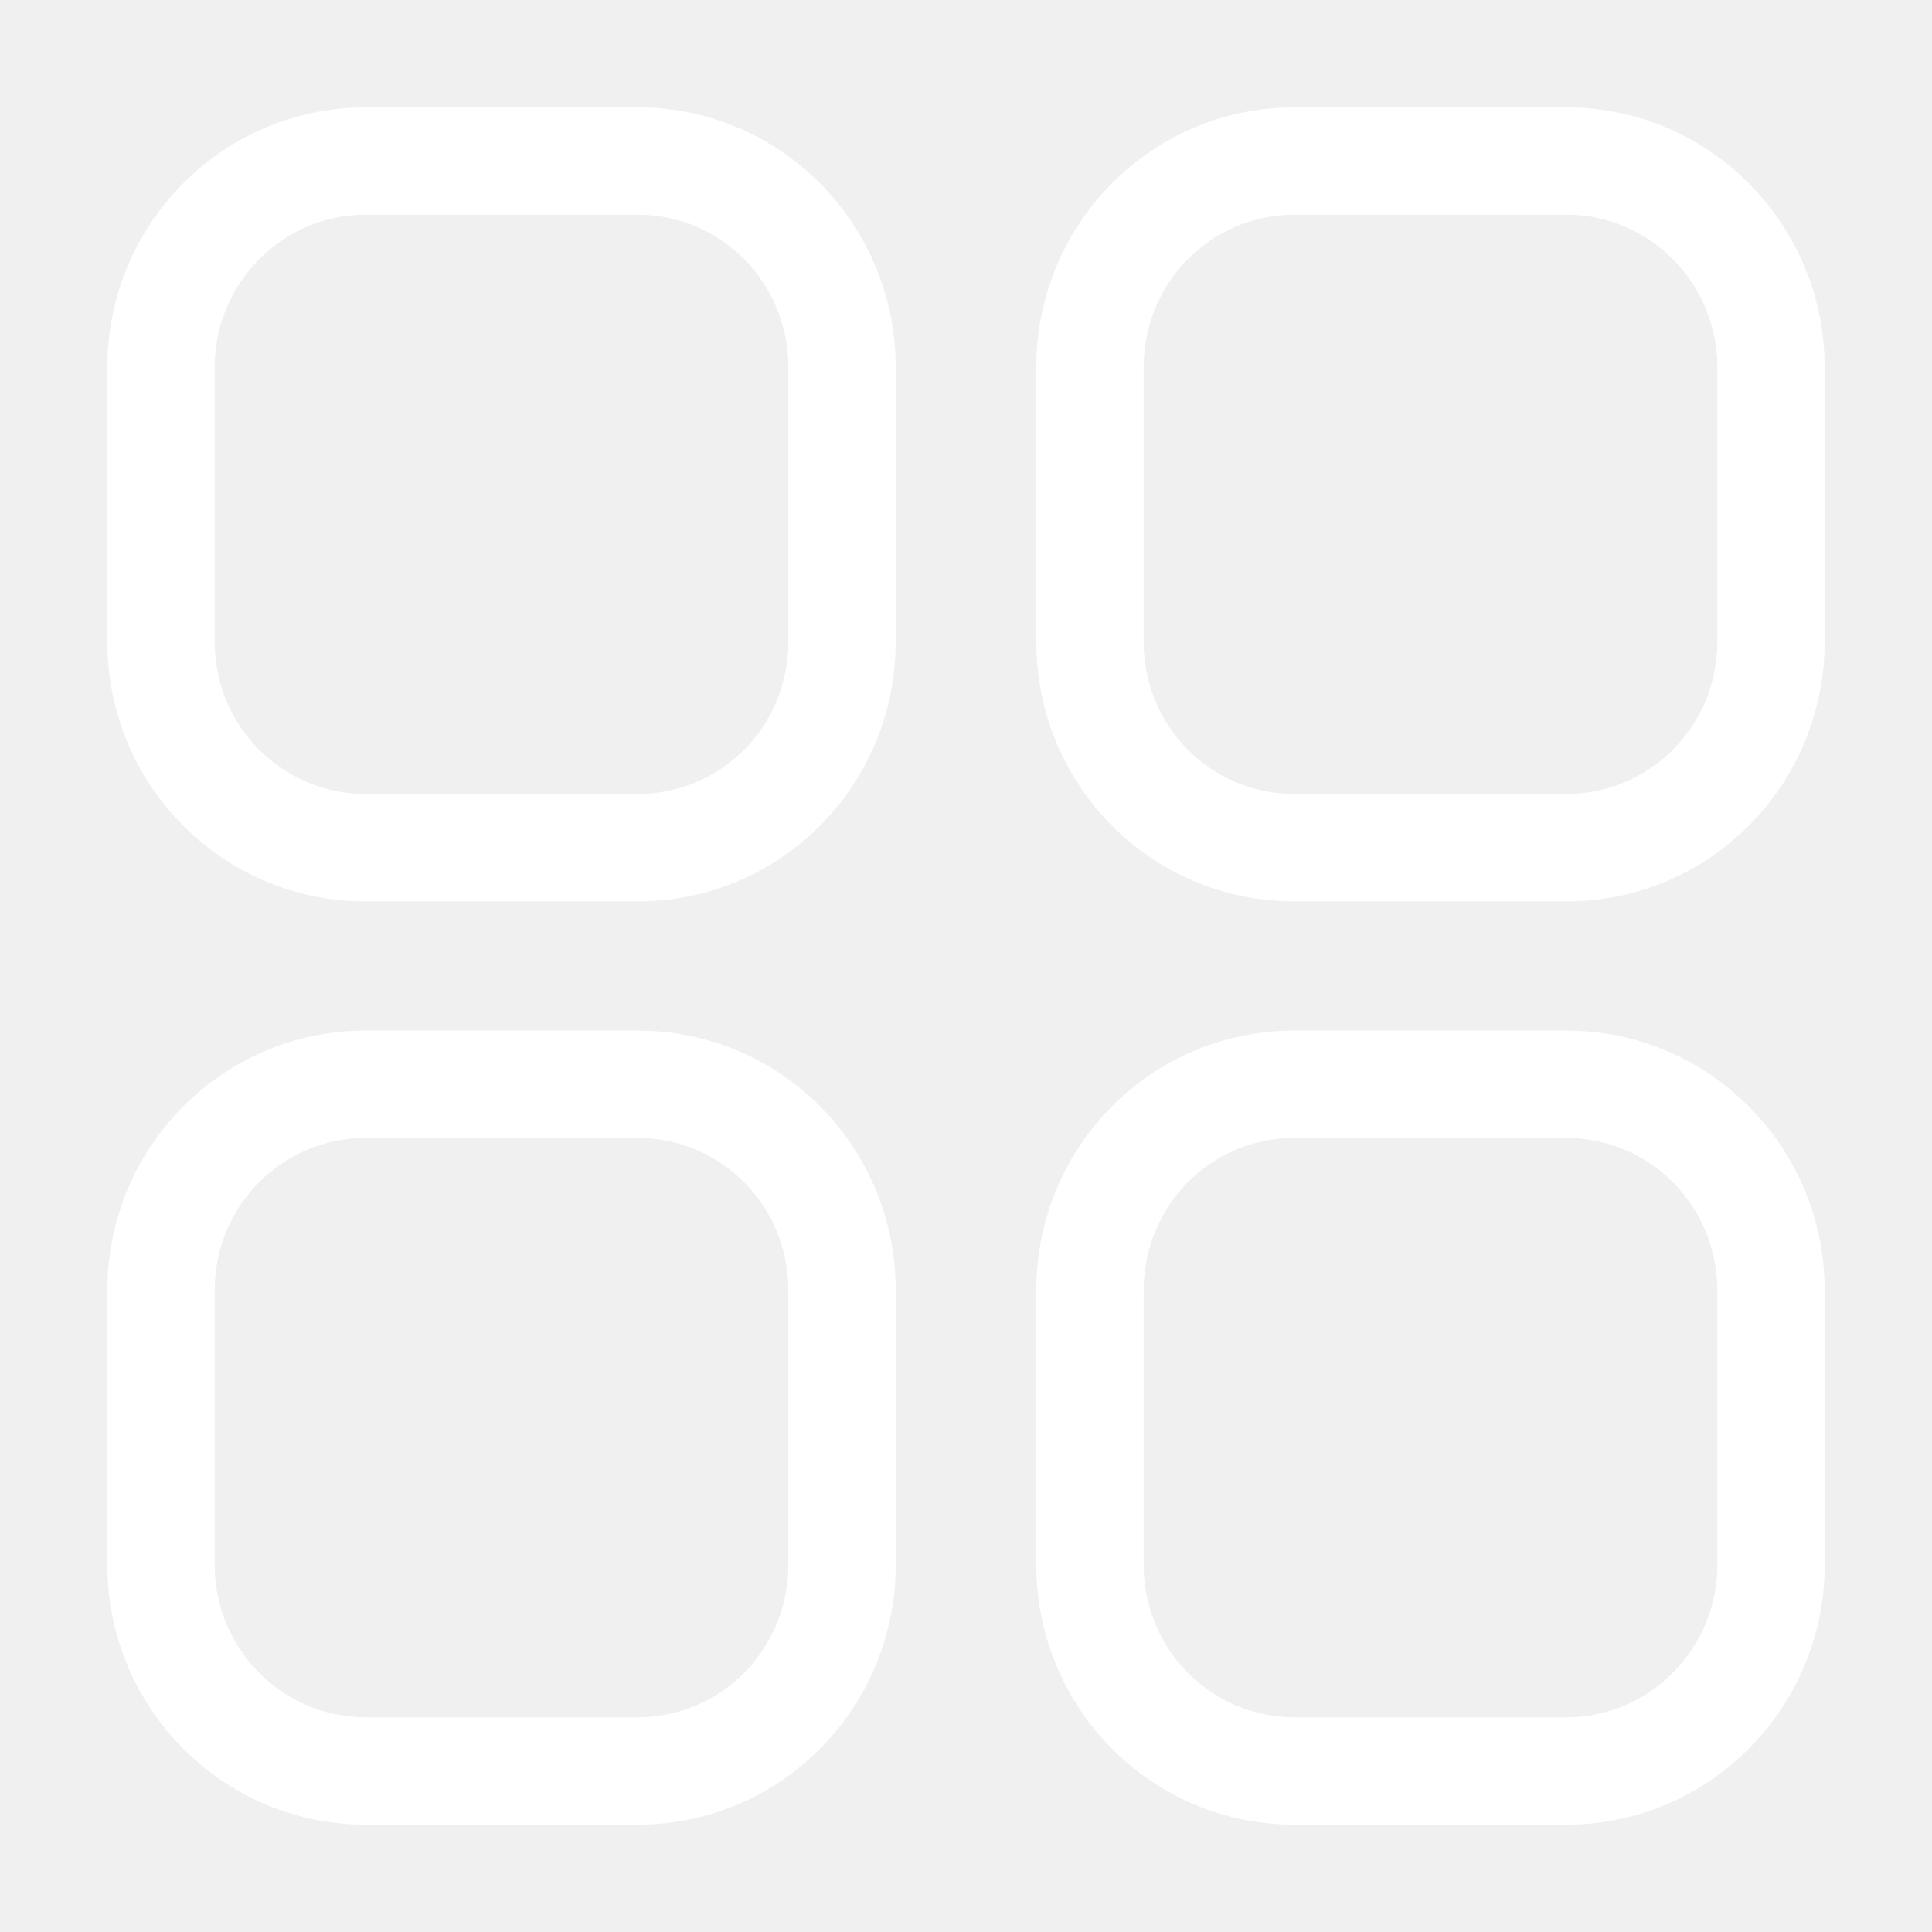
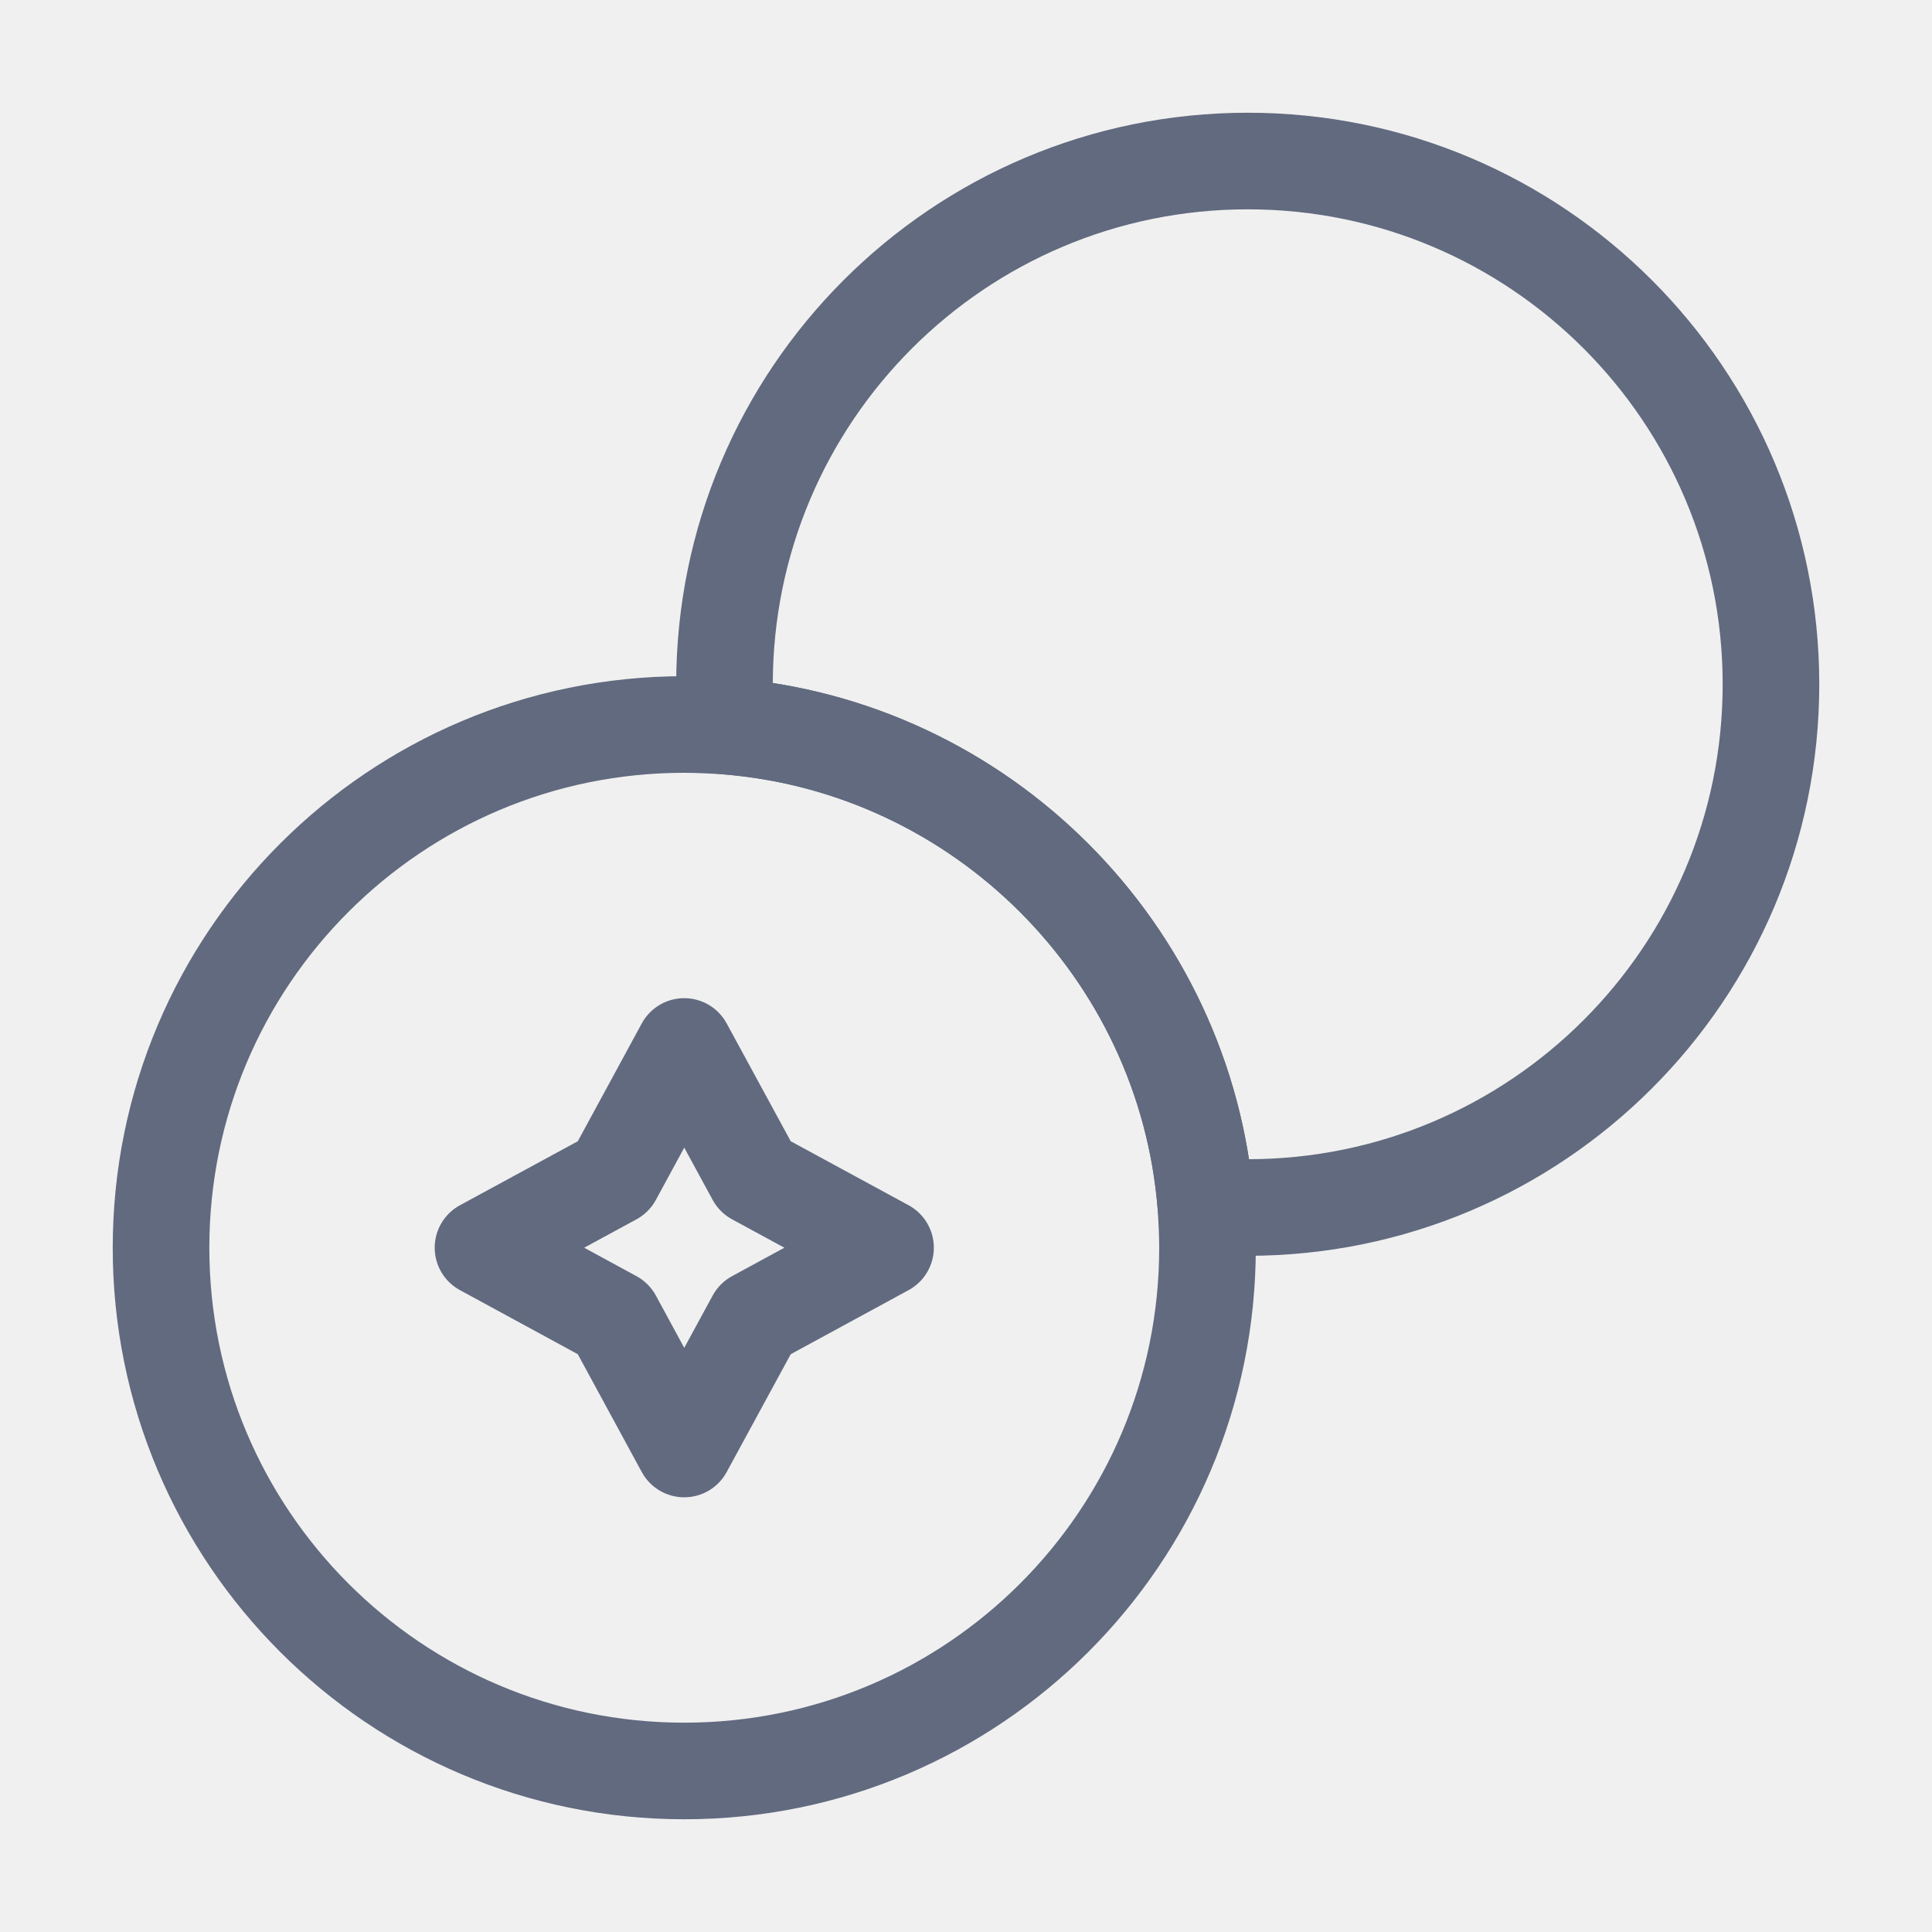
- <svg xmlns="http://www.w3.org/2000/svg" width="18" height="18" viewBox="0 0 18 18" fill="none">
-   <path d="M5.94 1H3.405V2H5.94V1ZM8.345 3.421C8.345 2.092 7.279 1 5.94 1V2C6.716 2 7.345 2.633 7.345 3.421H8.345ZM8.345 5.978V3.421H7.345V5.978H8.345ZM5.94 8.398C7.277 8.398 8.345 7.315 8.345 5.978H7.345C7.345 6.77 6.718 7.397 5.94 7.397V8.398ZM3.405 8.398H5.94V7.397H3.405V8.398ZM1 5.978C1 7.316 2.076 8.398 3.405 8.398V7.397C2.634 7.397 2 6.769 2 5.978H1ZM1 3.421V5.978H2V3.421H1ZM3.405 1C2.075 1 1 2.09 1 3.421H2C2 2.635 2.635 2 3.405 2V1ZM5.94 9.602H3.405V10.602H5.94V9.602ZM8.345 12.023C8.345 10.686 7.278 9.602 5.94 9.602V10.602C6.717 10.602 7.345 11.23 7.345 12.023H8.345ZM8.345 14.58V12.023H7.345V14.58H8.345ZM5.94 17C7.279 17 8.345 15.908 8.345 14.58H7.345C7.345 15.366 6.716 16 5.94 16V17ZM3.405 17H5.94V16H3.405V17ZM1 14.58C1 15.91 2.075 17 3.405 17V16C2.635 16 2 15.365 2 14.58H1ZM1 12.023V14.58H2V12.023H1ZM3.405 9.602C2.076 9.602 1 10.685 1 12.023H2C2 11.231 2.634 10.602 3.405 10.602V9.602ZM12.06 2H14.595V1H12.06V2ZM10.655 3.421C10.655 2.633 11.284 2 12.06 2V1C10.721 1 9.655 2.092 9.655 3.421H10.655ZM10.655 5.978V3.421H9.655V5.978H10.655ZM12.06 7.397C11.283 7.397 10.655 6.77 10.655 5.978H9.655C9.655 7.315 10.723 8.398 12.06 8.398V7.397ZM14.595 7.397H12.06V8.398H14.595V7.397ZM16 5.978C16 6.769 15.366 7.397 14.595 7.397V8.398C15.924 8.398 17 7.316 17 5.978H16ZM16 3.421V5.978H17V3.421H16ZM14.595 2C15.365 2 16 2.635 16 3.421H17C17 2.09 15.925 1 14.595 1V2ZM14.595 9.602H12.06V10.602H14.595V9.602ZM17 12.023C17 10.685 15.924 9.602 14.595 9.602V10.602C15.366 10.602 16 11.231 16 12.023H17ZM17 14.58V12.023H16V14.58H17ZM14.595 17C15.925 17 17 15.91 17 14.58H16C16 15.365 15.365 16 14.595 16V17ZM12.06 17H14.595V16H12.06V17ZM9.655 14.58C9.655 15.908 10.721 17 12.06 17V16C11.284 16 10.655 15.366 10.655 14.58H9.655ZM9.655 12.023V14.58H10.655V12.023H9.655ZM12.06 9.602C10.722 9.602 9.655 10.686 9.655 12.023H10.655C10.655 11.23 11.283 10.602 12.06 10.602V9.602Z" fill="white" />
+ <svg xmlns="http://www.w3.org/2000/svg" width="20" height="20" viewBox="0 0 20 20" fill="none">
+   <path d="M18.333 7.084C18.333 10.075 15.908 12.5 12.917 12.5C12.775 12.5 12.625 12.492 12.483 12.484C12.275 9.842 10.158 7.725 7.517 7.517C7.508 7.375 7.5 7.225 7.5 7.084C7.5 4.092 9.925 1.667 12.917 1.667C15.908 1.667 18.333 4.092 18.333 7.084Z" stroke="#616A7F" stroke-linecap="round" stroke-linejoin="round" />
+   <path d="M12.5 12.917C12.5 15.908 10.075 18.333 7.083 18.333C4.092 18.333 1.667 15.908 1.667 12.917C1.667 9.925 4.092 7.5 7.083 7.5C7.225 7.5 7.375 7.508 7.517 7.517C10.158 7.725 12.275 9.842 12.483 12.483C12.492 12.625 12.5 12.775 12.5 12.917Z" stroke="#616A7F" stroke-linecap="round" stroke-linejoin="round" />
+   <path d="M6.35 12.183L7.083 10.833L7.817 12.183L9.167 12.916L7.817 13.65L7.083 15L6.35 13.65L5 12.916L6.35 12.183Z" stroke="#616A7F" stroke-linecap="round" stroke-linejoin="round" />
</svg>
